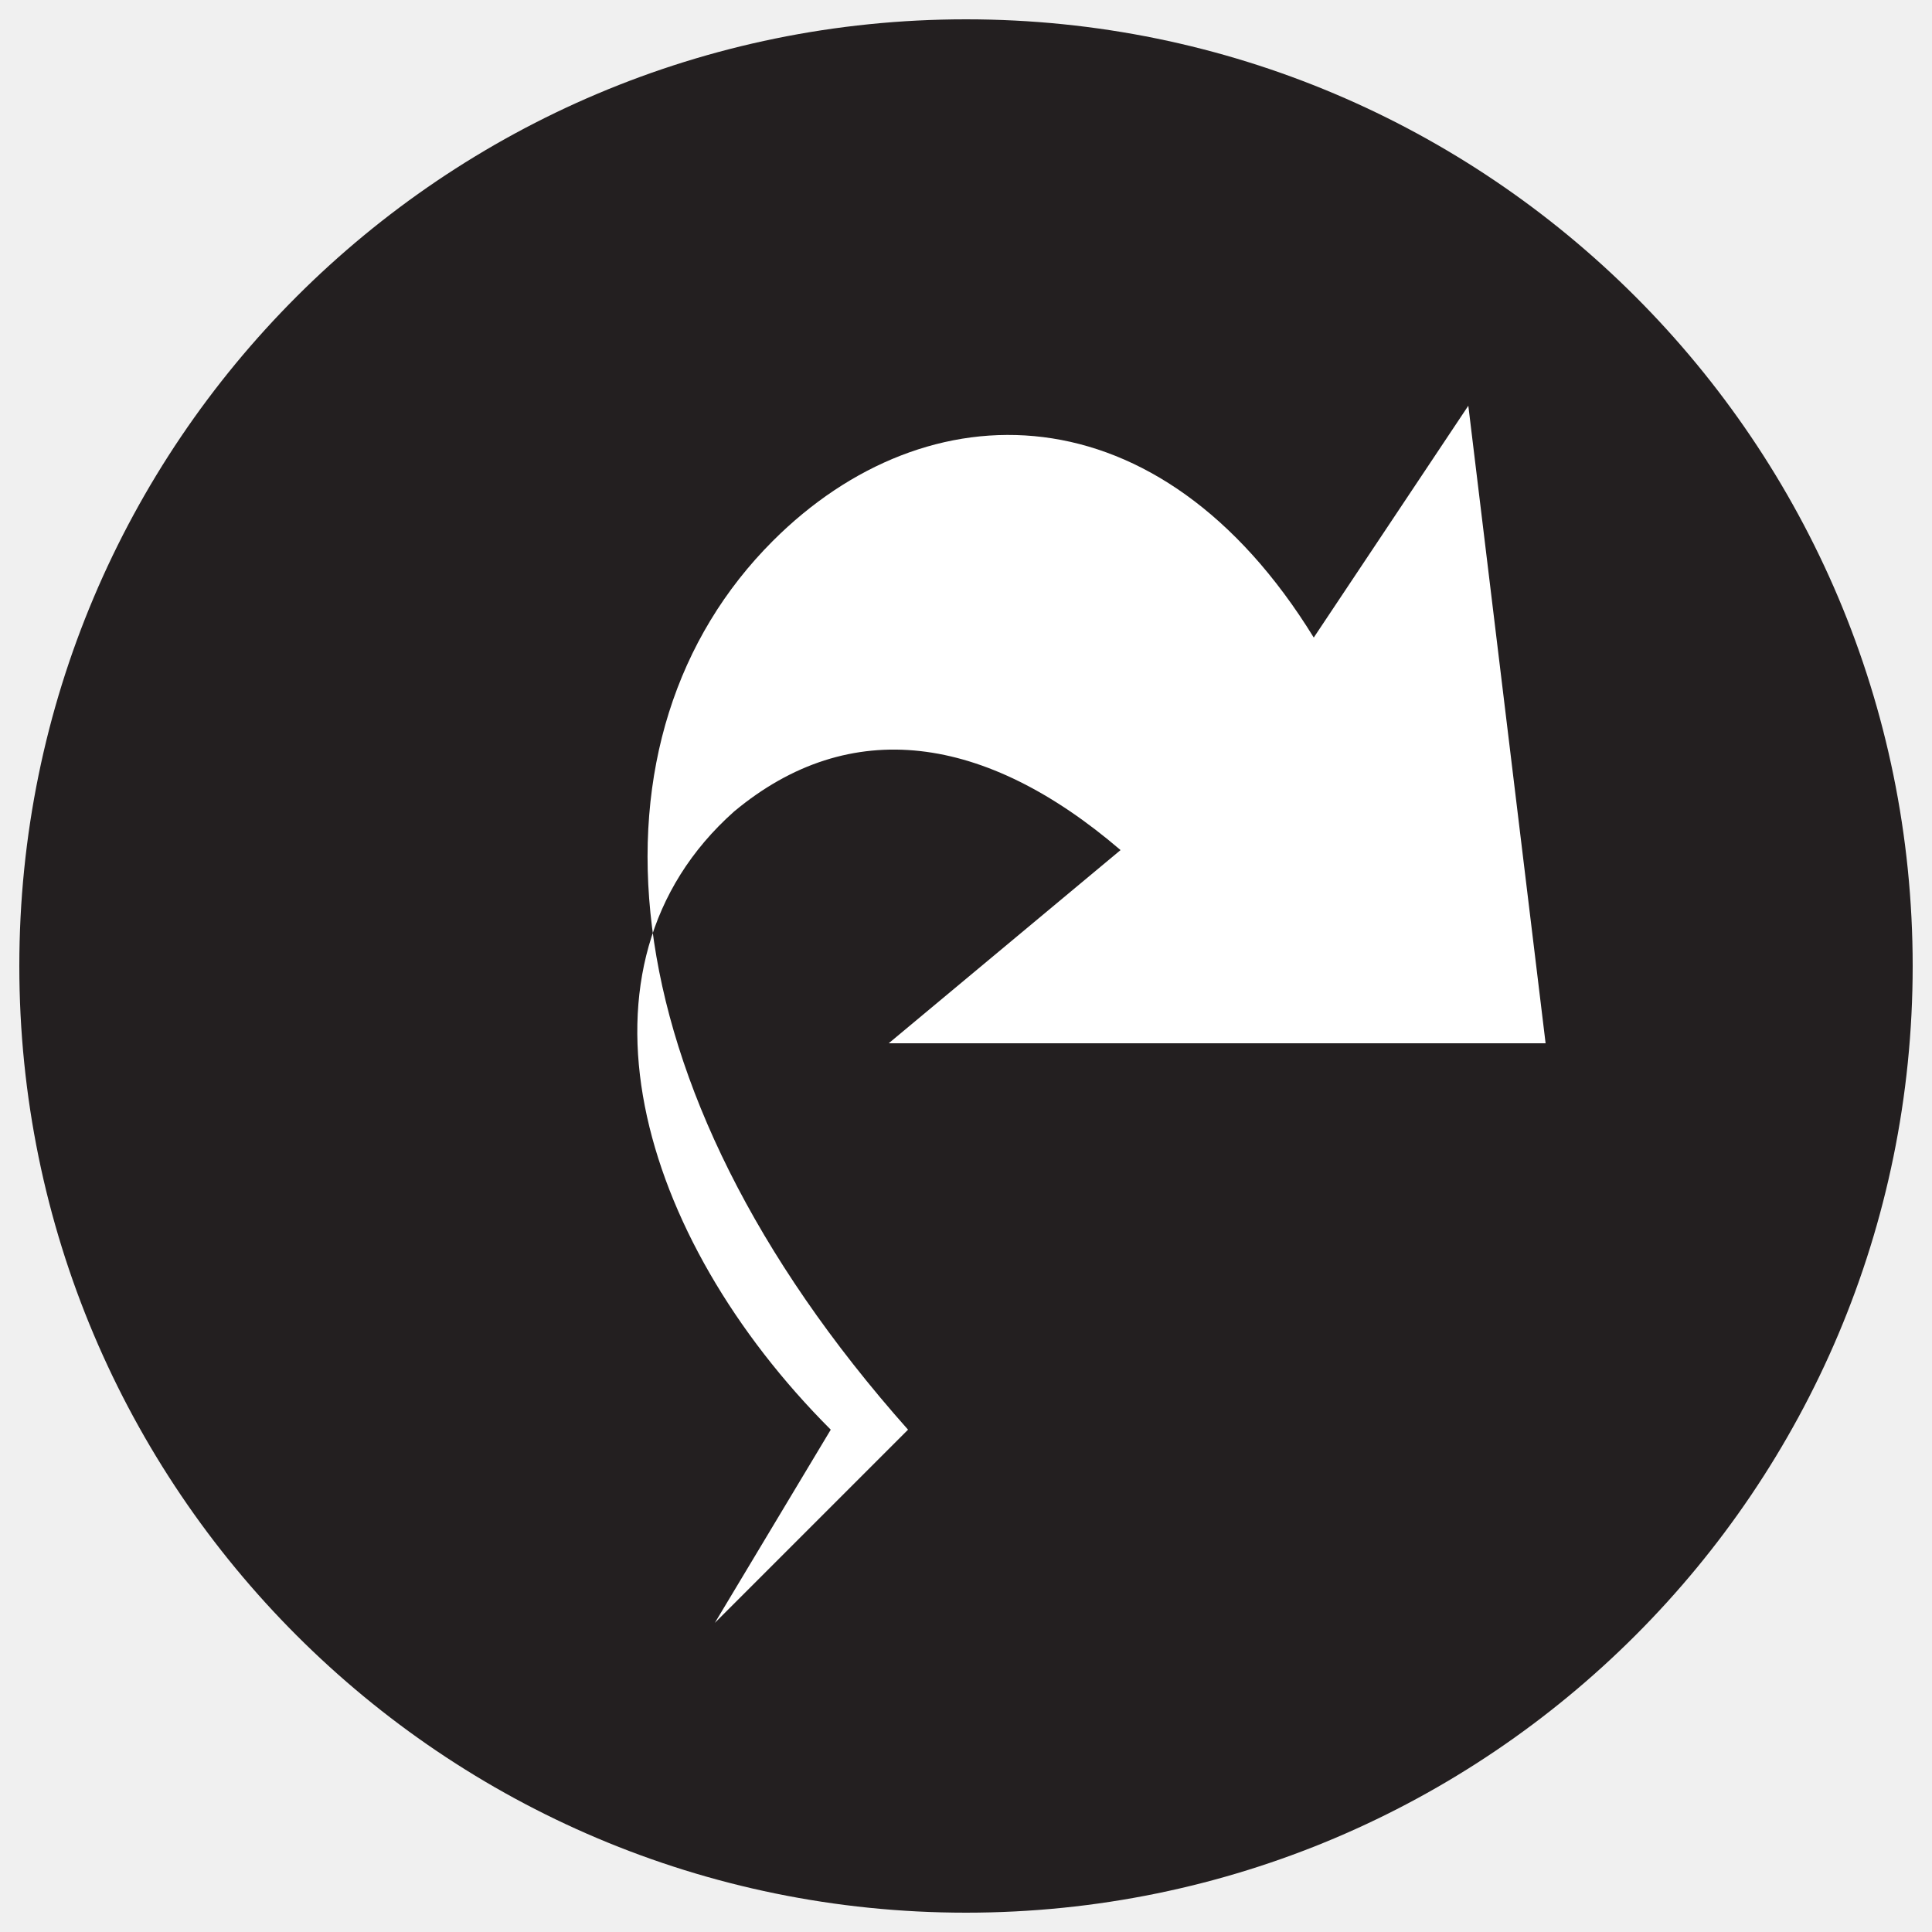
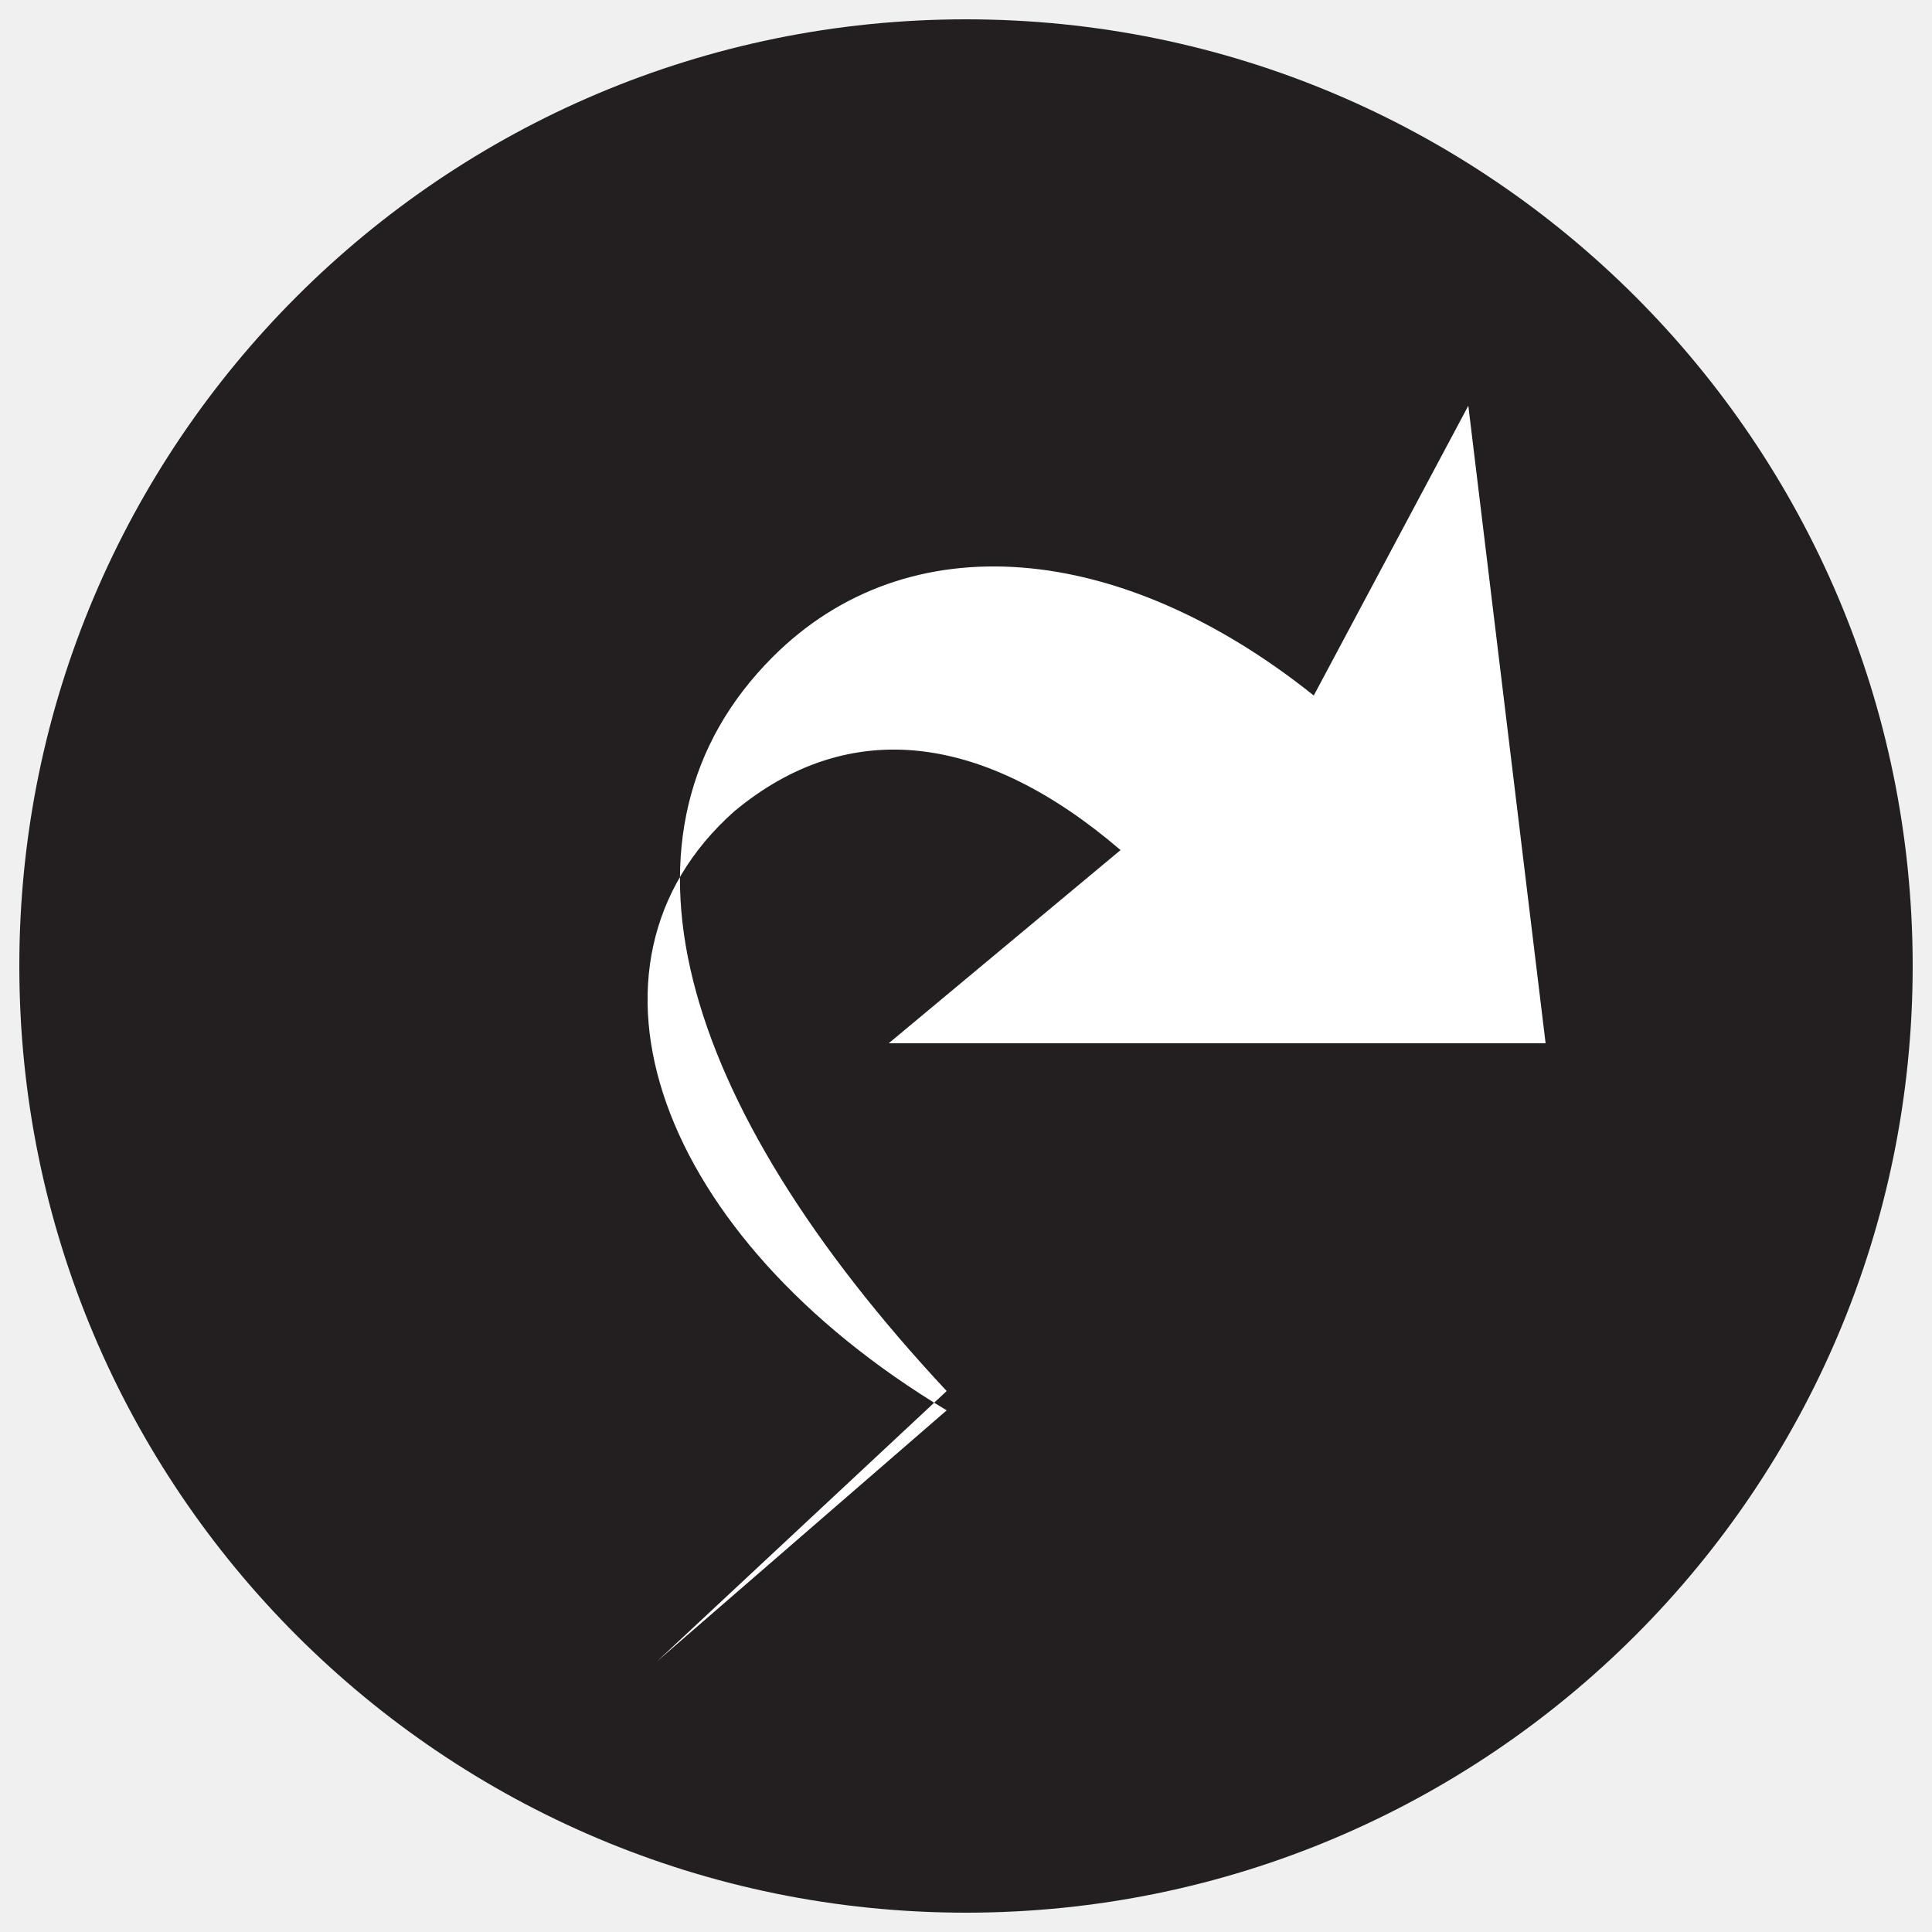
<svg xmlns="http://www.w3.org/2000/svg" viewBox="0 0 100 100" aria-label="Tap symbol">
  <circle cx="50" cy="50" r="49" fill="#231f20" />
-   <path d="M37 84 47 74C31 56 30 38 40 28c8-8 20-8 28 5l8-12 4 33H46l12-10c-7-6-14-7-20-2-9 8-5 22 5 32Z" fill="#fff" />
+   <path d="M34 86 49 72C35 57 31 43 40 34c7-7 18-6 28 2l8-15 4 33H46l12-10c-7-6-14-7-20-2-9 8-4 22 11 31Z" fill="#fff" />
</svg>
